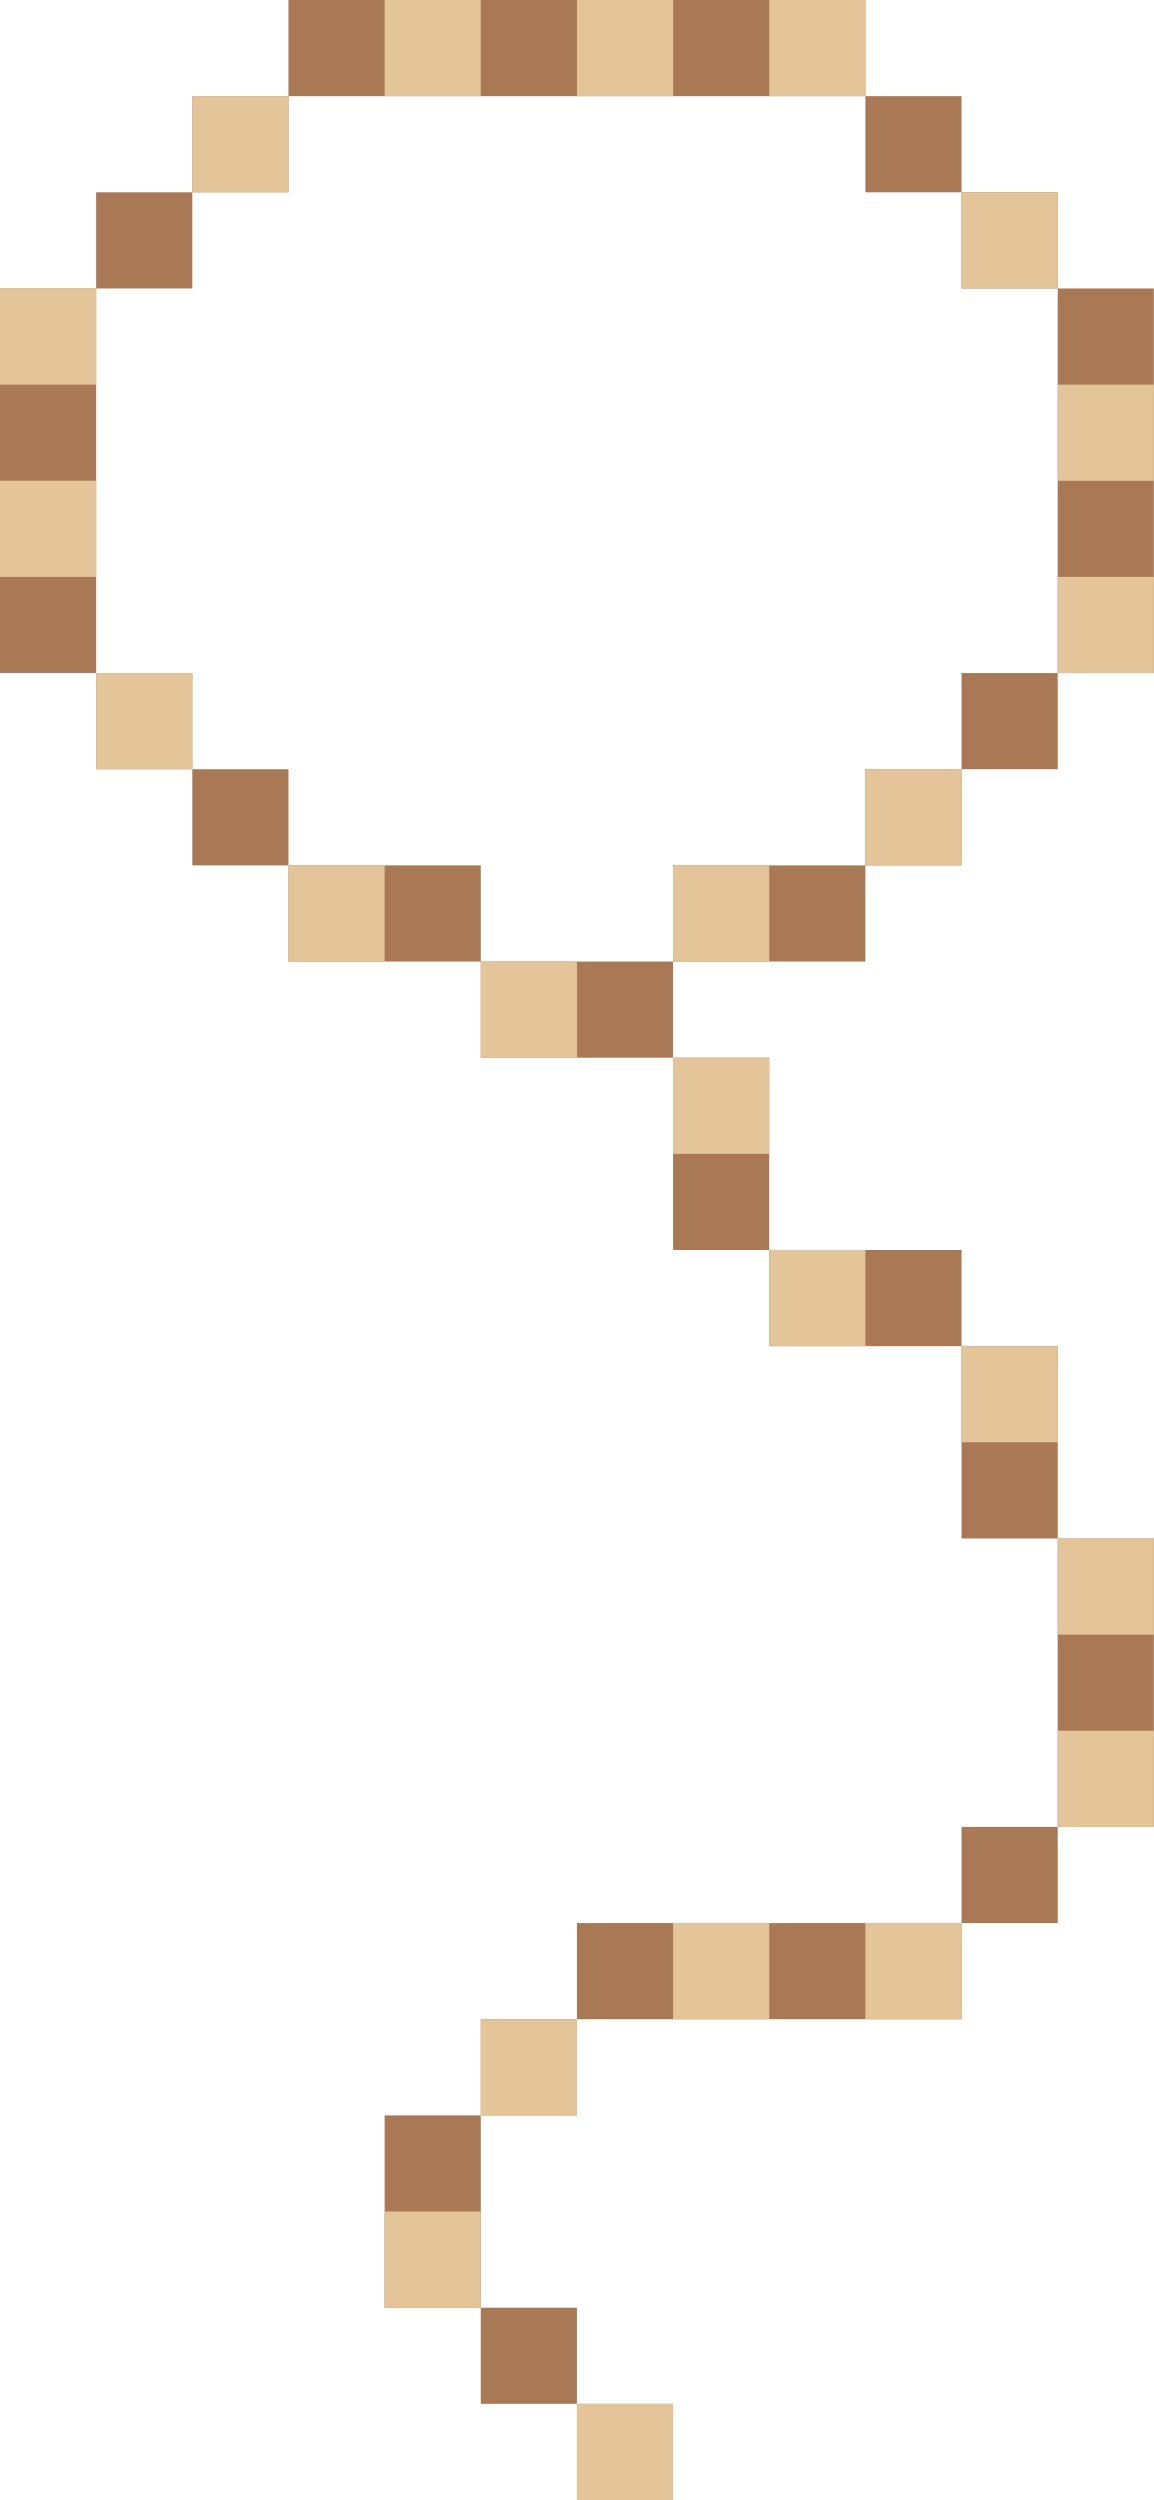
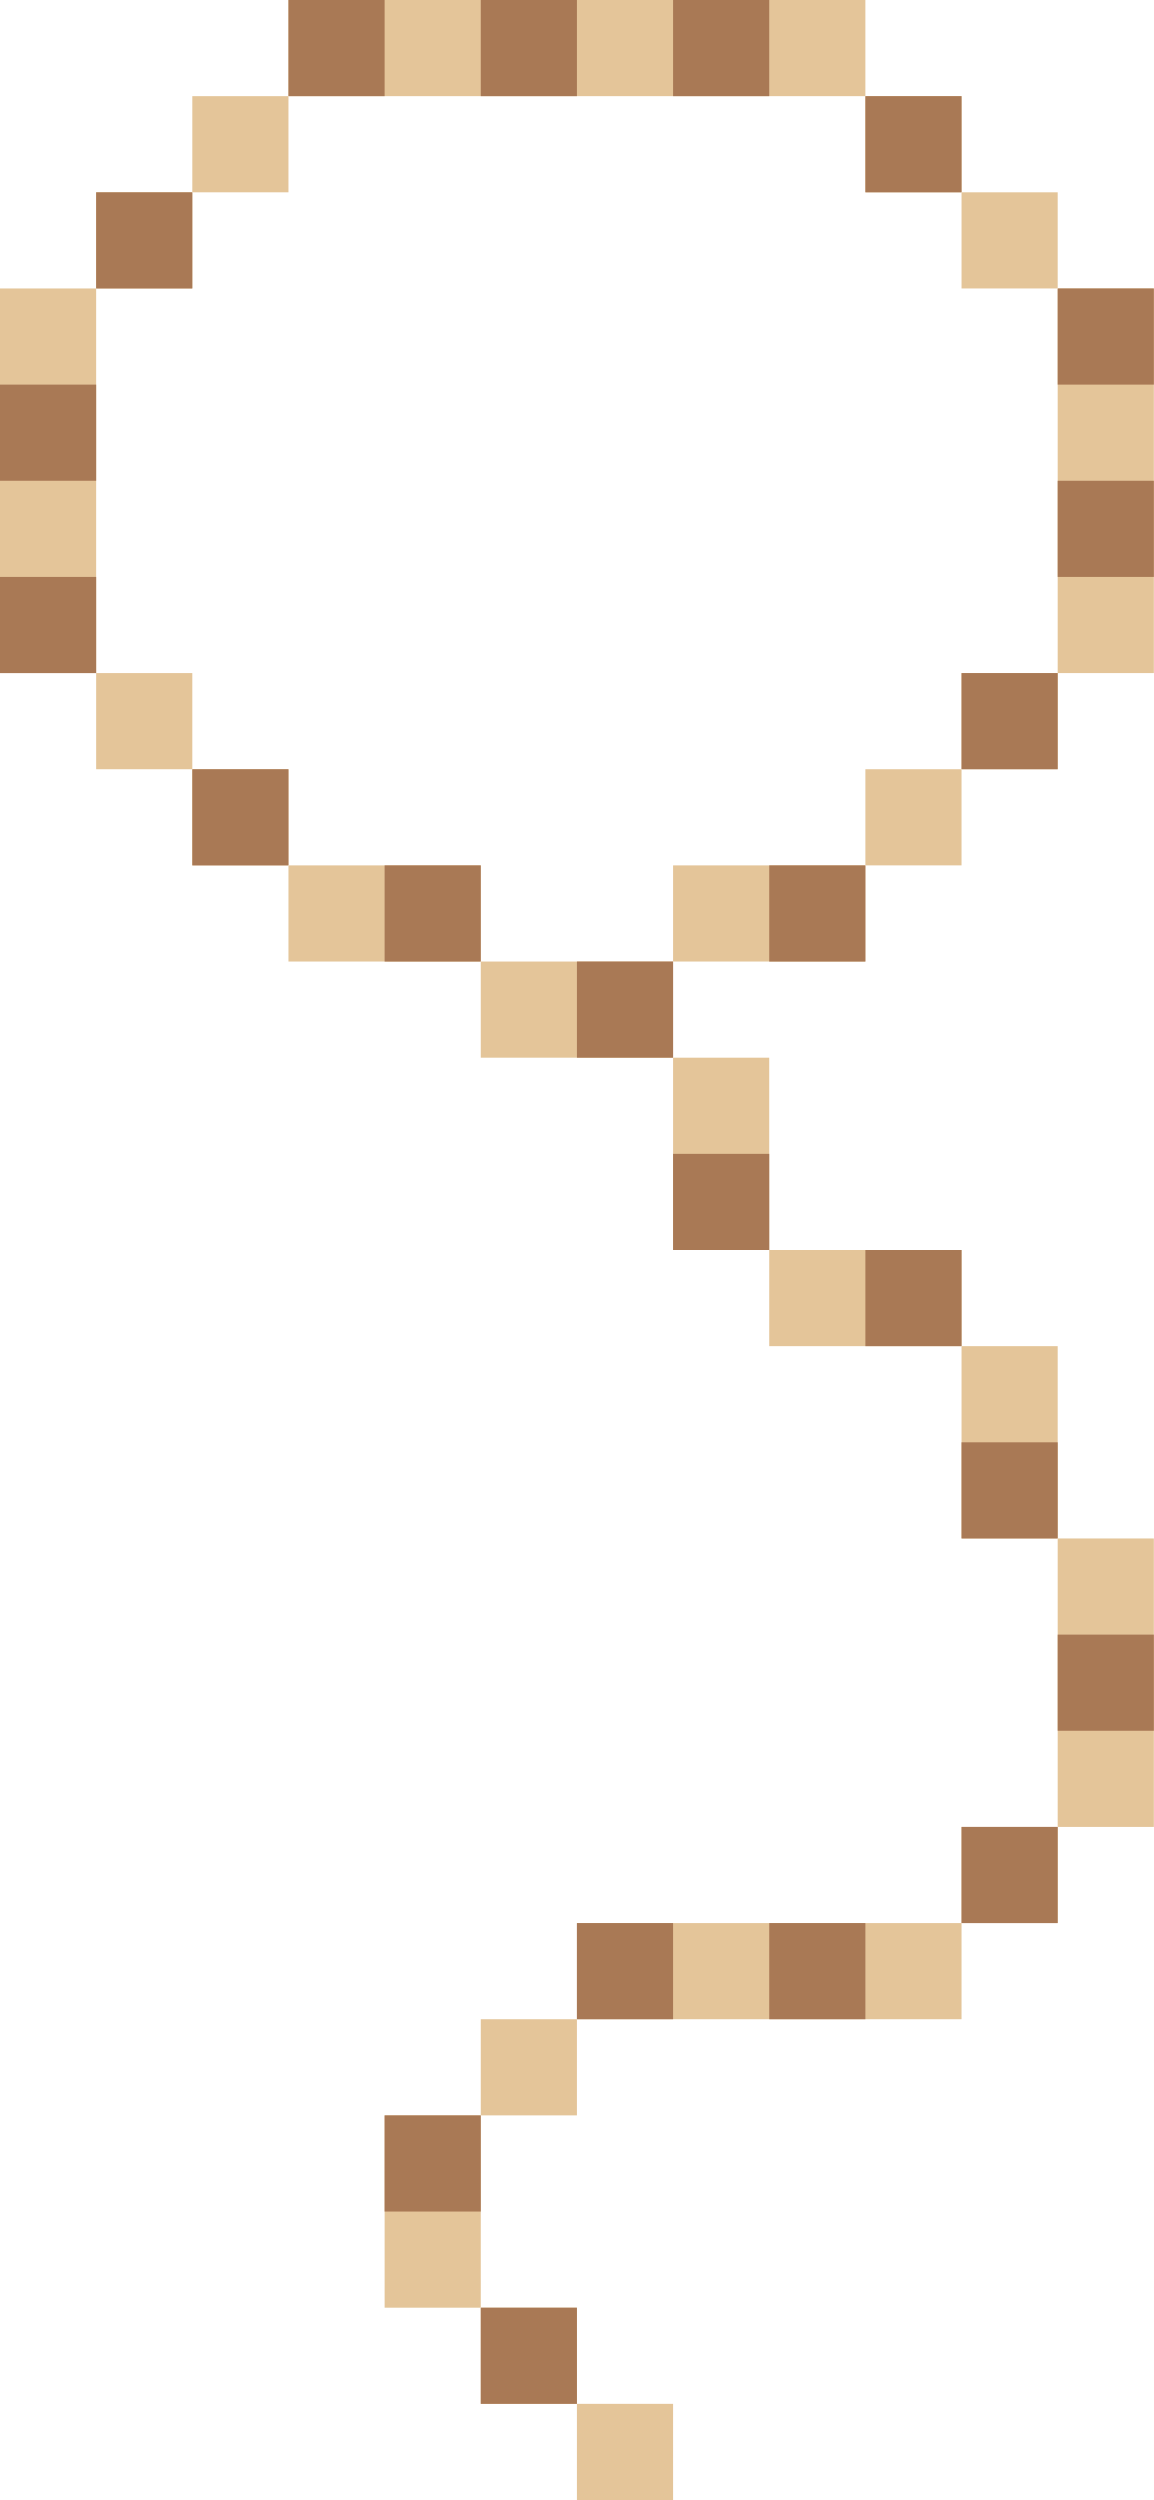
<svg xmlns="http://www.w3.org/2000/svg" viewBox="0 0 12 26">
-   <g fill="#a97955">
-     <path d="M9 14h1v-1H8v1h1z" />
+   <g fill="#e4c599">
+     <path d="M9,14h1v-1H8v1H9z" />
    <path d="M7 13h1v-2H7v2zm0-4v1h2V9H7z" />
-     <path d="M9 8h1v1H9z" />
-     <path d="M10 7h1v1h-1z" />
-     <path d="M11 3v4h1V3h-1z" />
-     <path d="M10 2h1v1h-1z" />
-     <path d="M9 1h1v1H9z" />
-     <path d="M5 1h4V0H3v1h2zM1 2h1v1H1z" />
-     <path d="M2 1h1v1H2zM1 5V3H0v4h1V5z" />
-     <path d="M1 7h1v1H1z" />
-     <path d="M2 8h1v1H2z" />
-     <path d="M4 9H3v1h2V9H4z" />
+     <path d="M9,8h1v1H9V8z" />
+     <path d="M10,7h1v1h-1V7z" />
+     <path d="M11,3v4h1V3H11z" />
+     <path d="M10,2h1v1h-1V2z" />
+     <path d="M9,1h1v1H9V1z" />
+     <path d="M5 1h4V0H3v1h2zM1 2h1v1H1V2z" />
+     <path d="M2 1h1v1H2V1zM1 5V3H0v4h1V5z" />
+     <path d="M1,7h1v1H1V7z" />
+     <path d="M2,8h1v1H2V8z" />
+     <path d="M4,9H3v1h2V9H4z" />
    <path d="M5 10v1h2v-1H5zm5 6h1v-2h-1v2z" />
    <path d="M11 18v1h1v-3h-1v2z" />
-     <path d="M10 19h1v1h-1z" />
-     <path d="M8 20H6v1h4v-1H8z" />
-     <path d="M5 21h1v1H5z" />
+     <path d="M10,19h1v1h-1V19z" />
+     <path d="M8,20H6v1h4v-1H8z" />
+     <path d="M5,21h1v1H5V21z" />
    <path d="M4 23v1h1v-2H4v1z" />
-     <path d="M5 24h1v1H5z" />
-     <path d="M6 25h1v1H6z" />
+     <path d="M5,24h1v1H5V24z" />
+     <path d="M6,25h1v1H6V25z" />
  </g>
-   <path d="M8 13h1v1H8zm-1-2h1v1H7zm0-2h1v1H7zm2-1h1v1H9zm2-2h1v1h-1zm0-2h1v1h-1zm-1-2h1v1h-1zM8 0h1v1H8zM6 0h1v1H6zM4 0h1v1H4zM2 1h1v1H2zM0 3h1v1H0zm0 2h1v1H0zm1 2h1v1H1zm2 2h1v1H3zm2 1h1v1H5zm5 4h1v1h-1zm1 2h1v1h-1zm0 2h1v1h-1zm-2 2h1v1H9zm-2 0h1v1H7zm-2 1h1v1H5zm-1 2h1v1H4zm2 2h1v1H6z" fill="#e4c599" />
+   <path d="M7 12h1v1H7v-1zm-1-2h1v1H6v-1zm2-1h1v1H8V9zm2-2h1v1h-1V7zm1-2h1v1h-1V5zm0-2h1v1h-1V3zM9 1h1v1H9V1zM7 0h1v1H7V0zM5 0h1v1H5V0zM3 0h1v1H3V0zM1 2h1v1H1V2zM0 4h1v1H0V4zm0 2h1v1H0V6zm2 2h1v1H2V8zm2 1h1v1H4V9zm5 4h1v1H9v-1zm1 2h1v1h-1v-1zm1 2h1v1h-1v-1zm-1 2h1v1h-1v-1zm-2 1h1v1H8v-1zm-2 0h1v1H6v-1zm-2 2h1v1H4v-1zm1 2h1v1H5v-1z" fill="#a97955" />
</svg>
